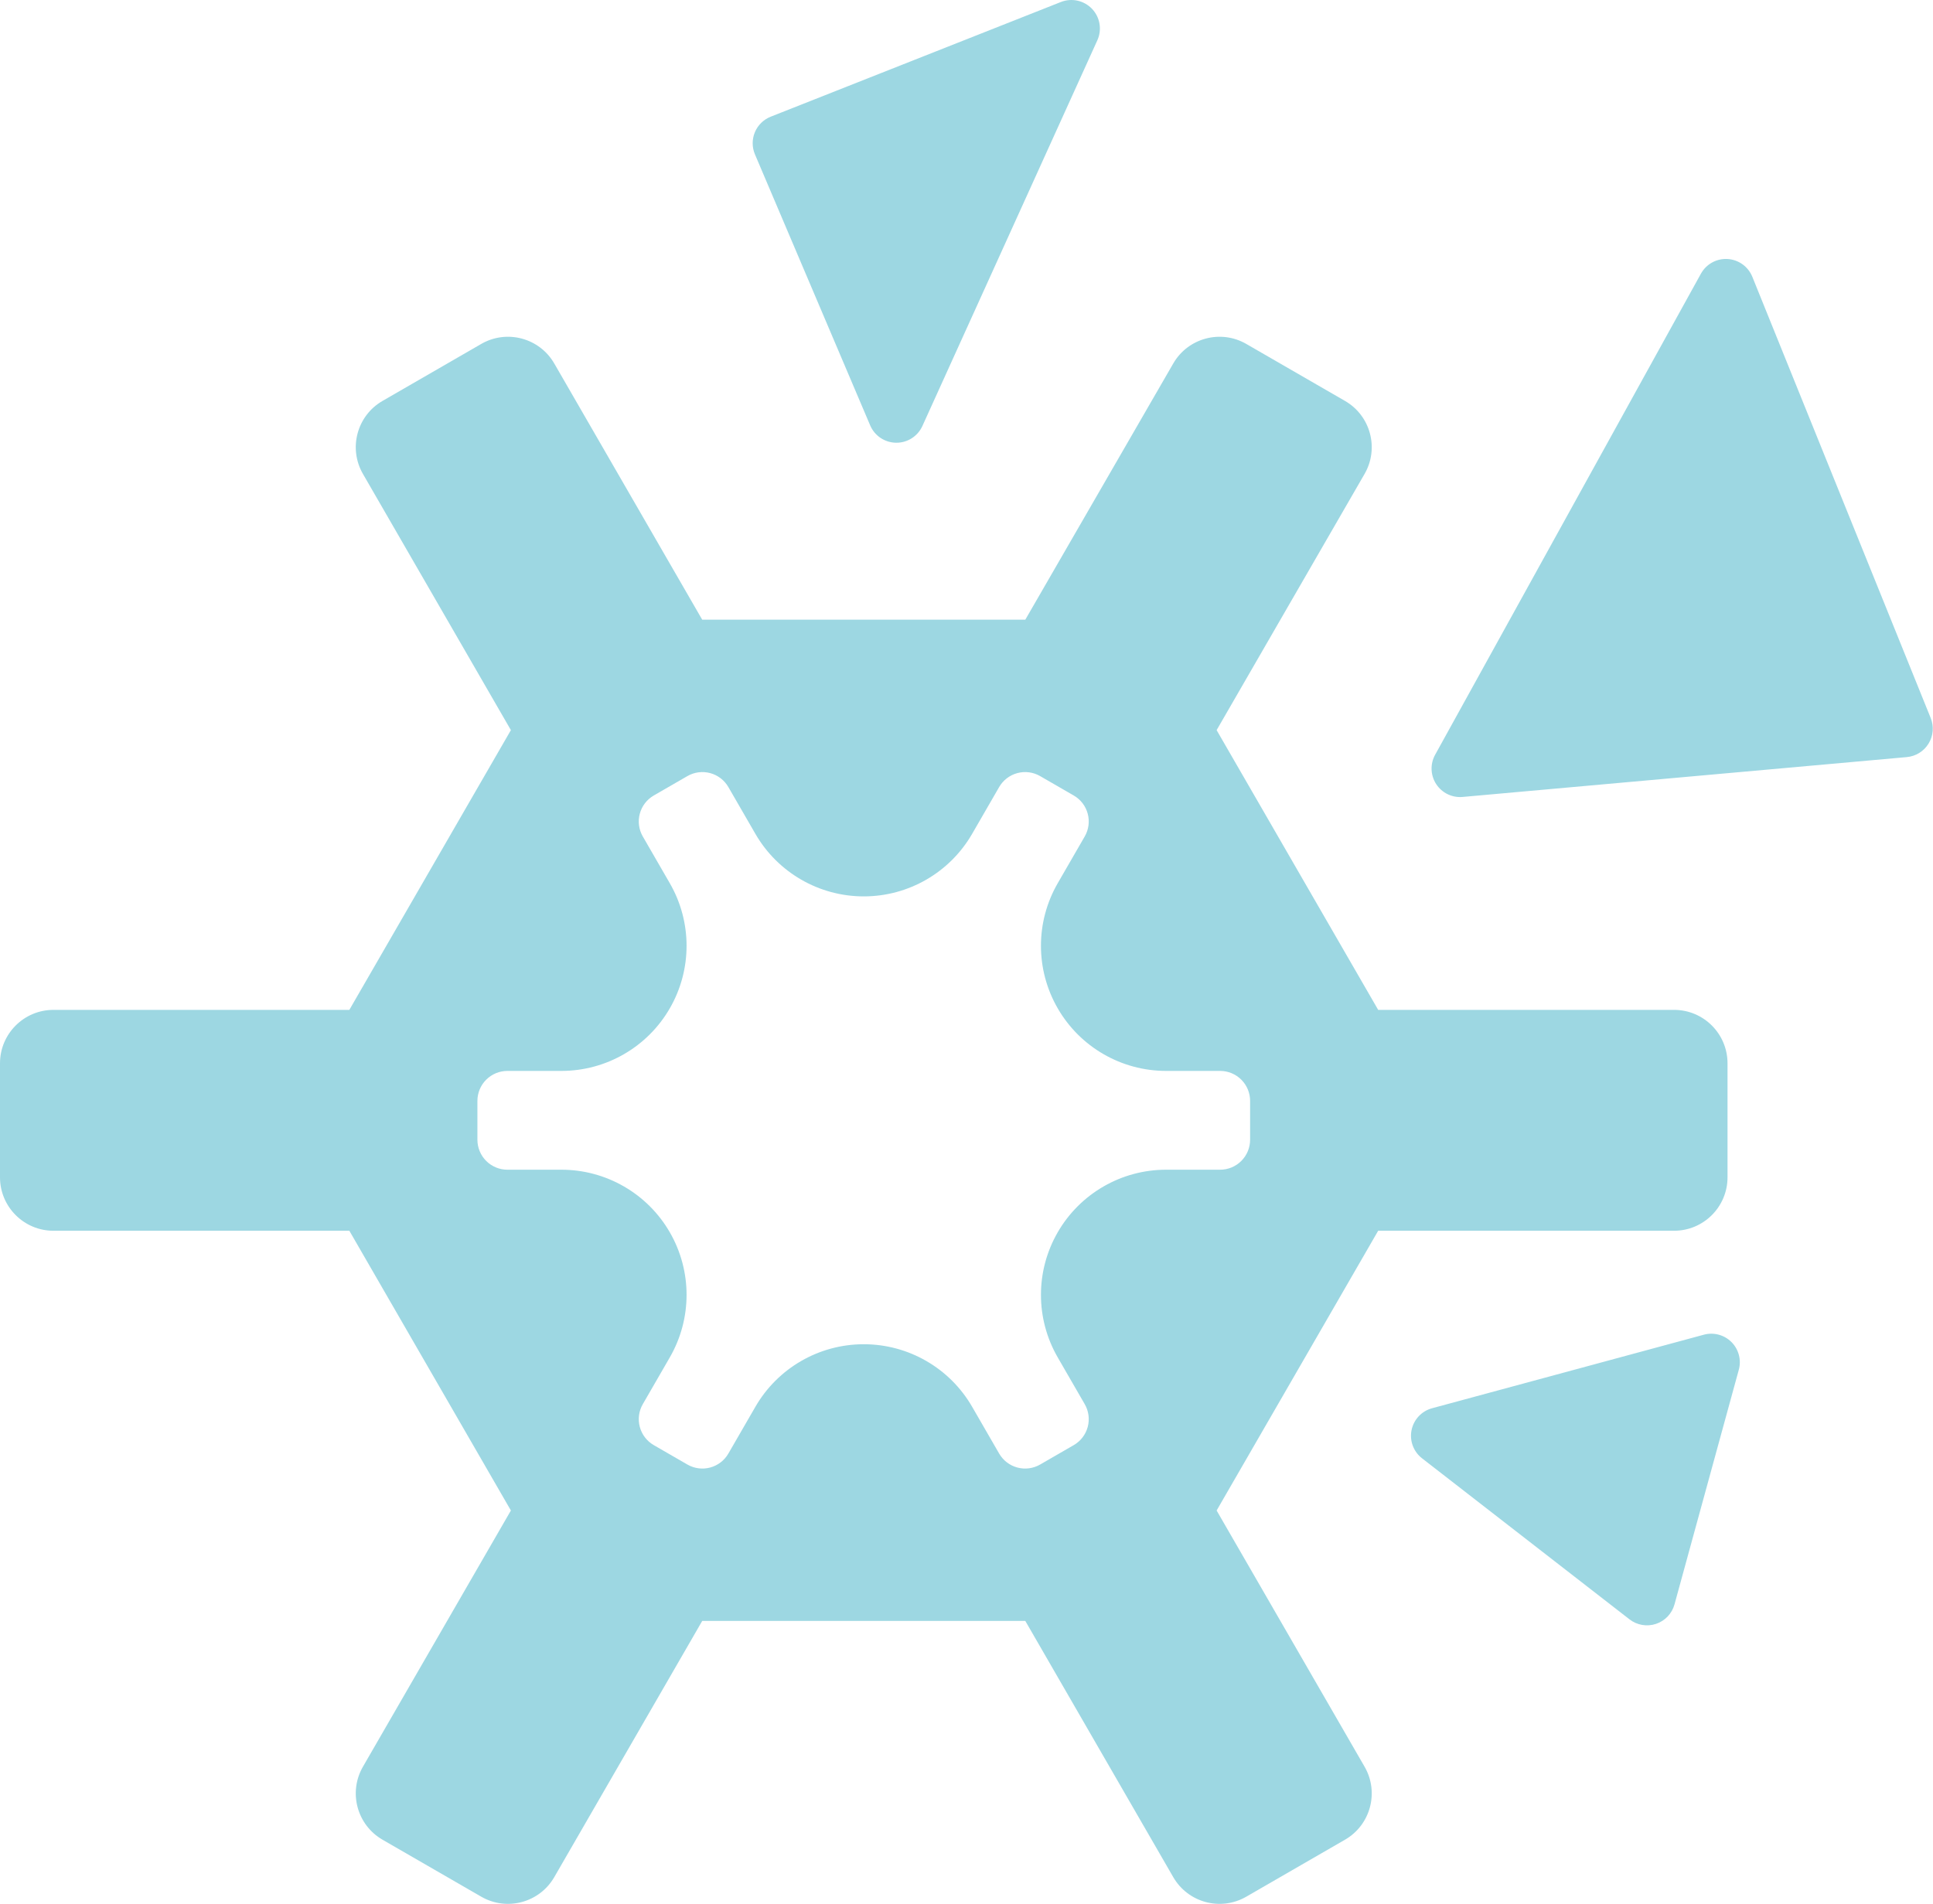
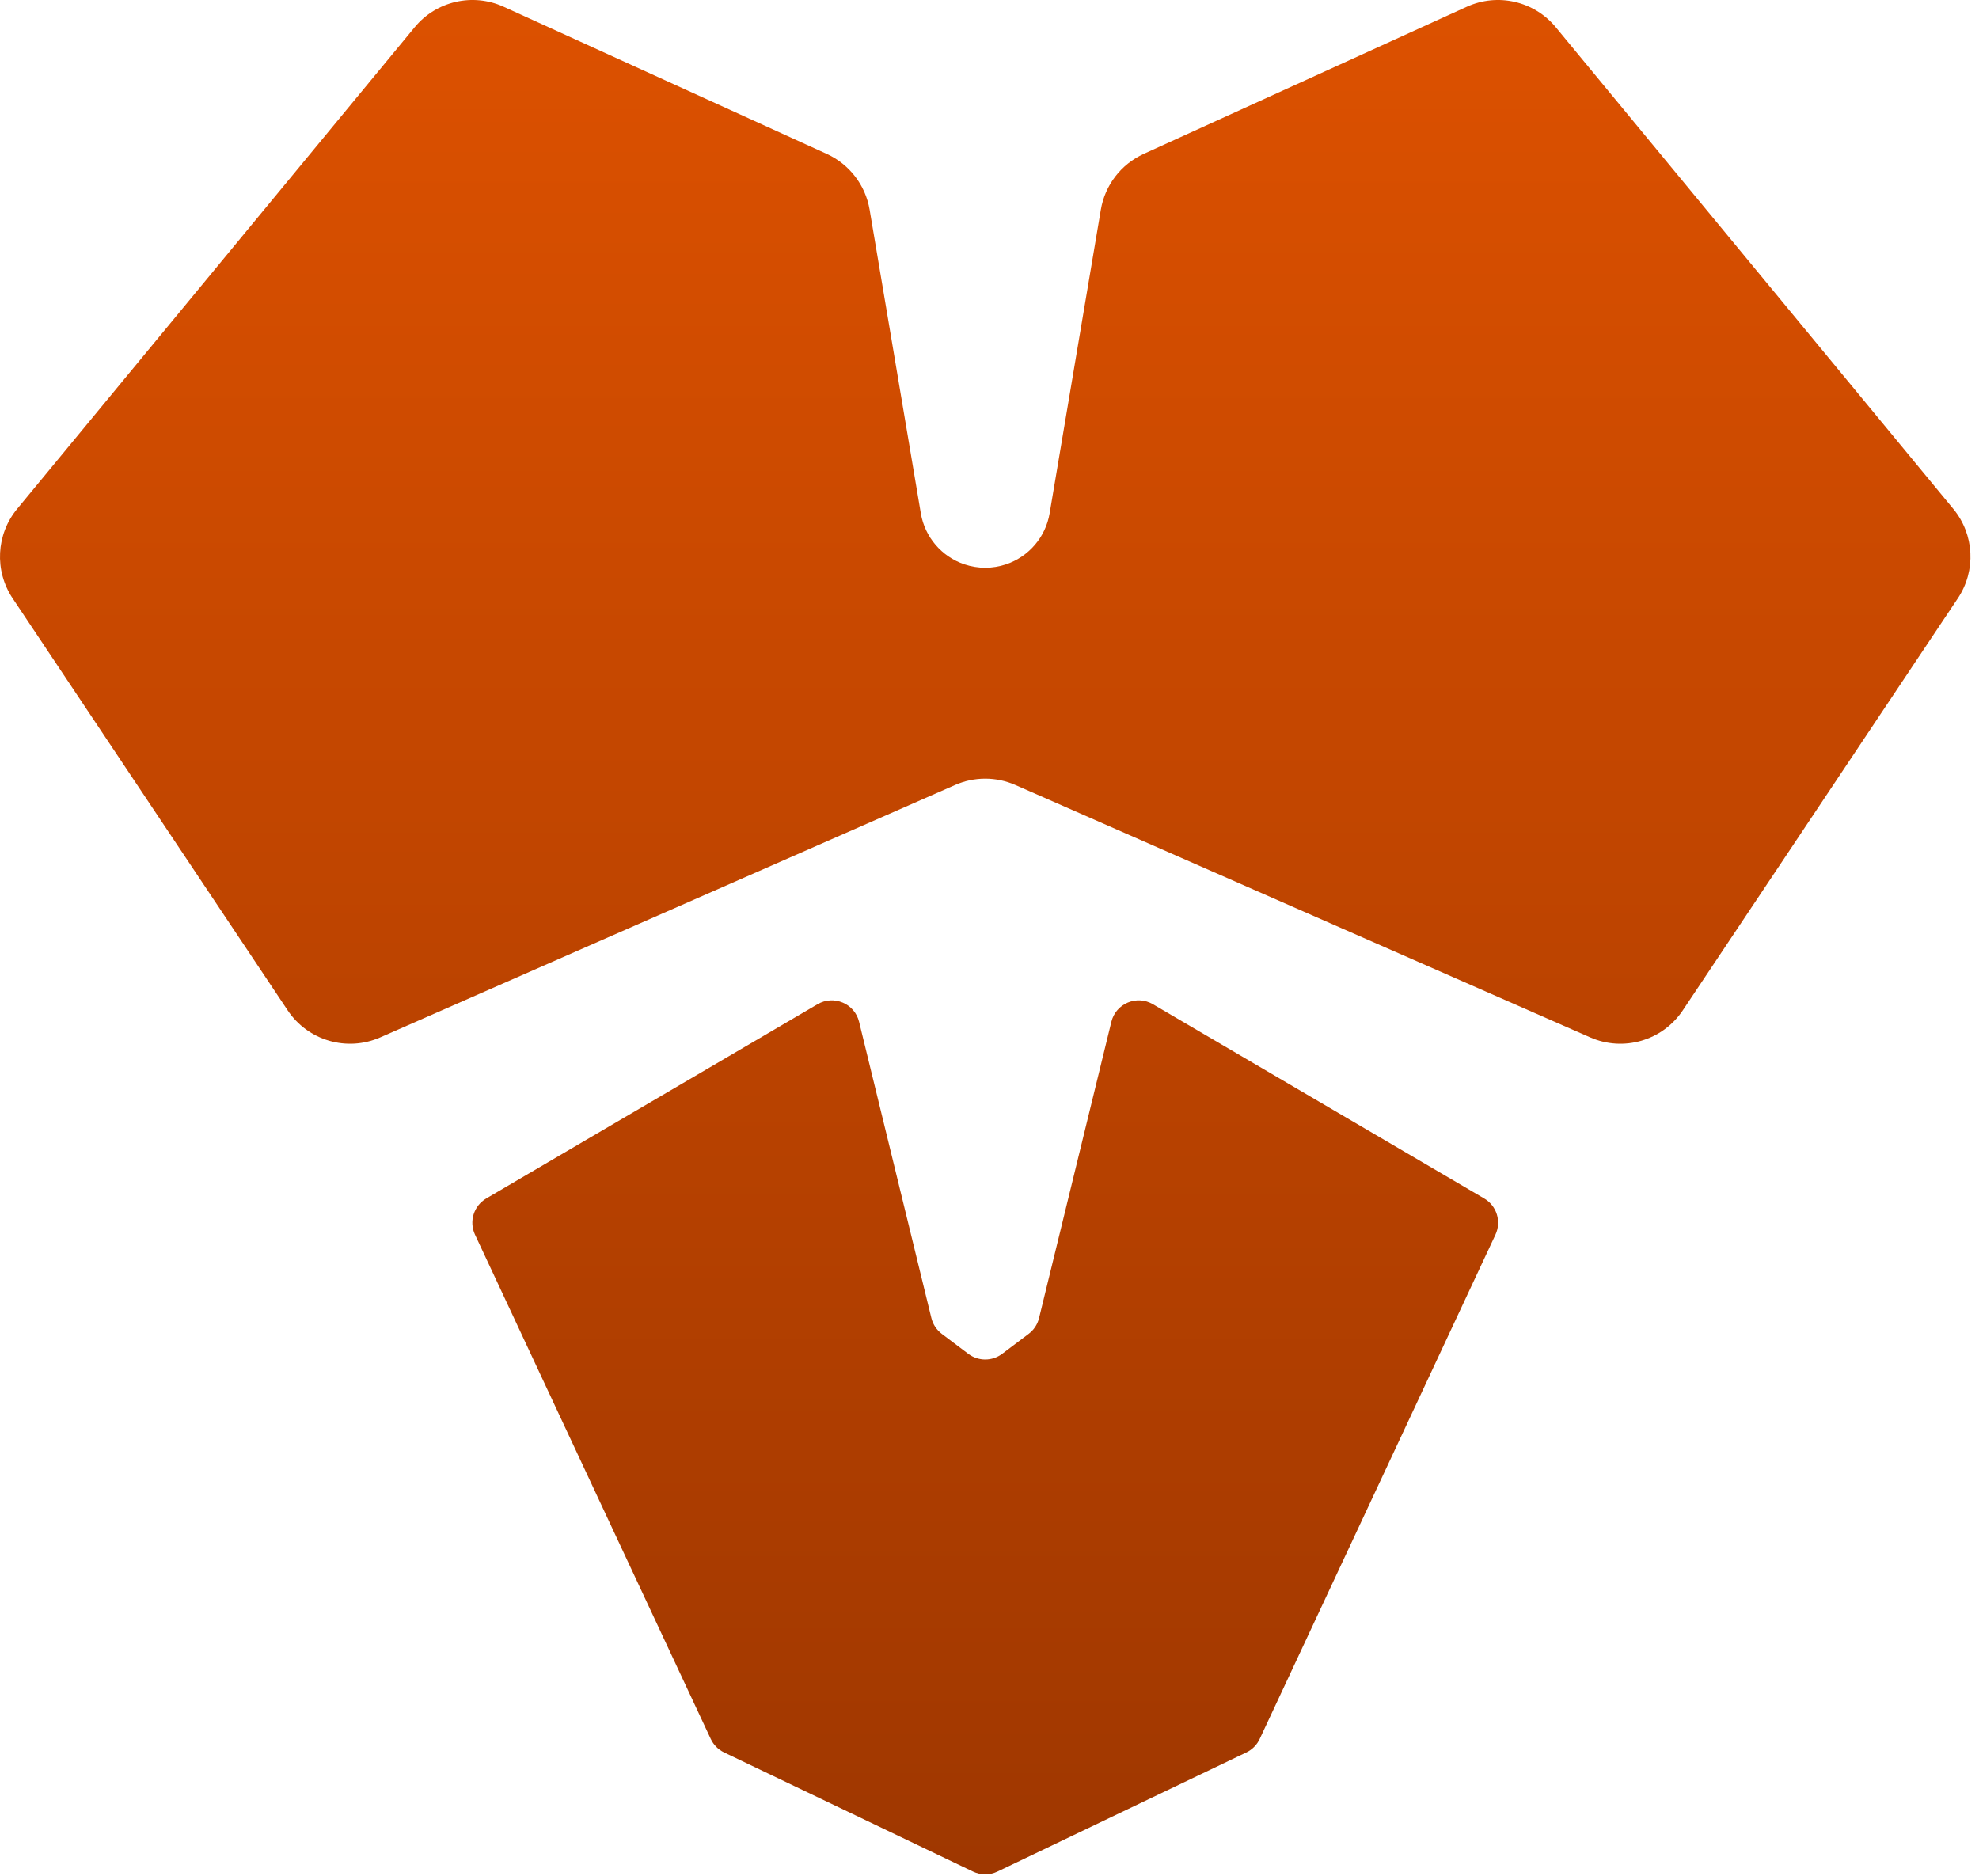
- <svg xmlns="http://www.w3.org/2000/svg" width="100%" height="100%" viewBox="0 0 6073 5983" version="1.1" xml:space="preserve" style="fill-rule:evenodd;clip-rule:evenodd;stroke-linejoin:round;stroke-miterlimit:2;">
-   <path d="M2206.18,5093.62l1015.07,-0c0,-0 311.063,538.775 464.803,805.059c46.378,80.328 149.097,107.853 229.425,61.475c94.085,-54.322 216.1,-124.768 310.185,-179.087c80.331,-46.378 107.856,-149.094 61.478,-229.425c-153.741,-266.285 -464.803,-805.06 -464.803,-805.06l507.537,-879.081l929.603,0c92.756,0 167.95,-75.194 167.95,-167.953l0,-358.169c0,-92.759 -75.194,-167.953 -167.95,-167.953l-929.603,0l-507.537,-879.081c-0,-0 311.062,-538.775 464.803,-805.059c46.378,-80.332 18.853,-183.047 -61.478,-229.425c-94.085,-54.319 -216.1,-124.766 -310.185,-179.085c-80.328,-46.381 -183.047,-18.856 -229.425,61.472c-153.74,266.284 -464.803,805.059 -464.803,805.059l-1015.07,0c0,0 -311.062,-538.775 -464.803,-805.059c-46.378,-80.328 -149.097,-107.853 -229.425,-61.475c-94.084,54.322 -216.103,124.769 -310.187,179.088c-80.329,46.378 -107.854,149.093 -61.475,229.425c153.74,266.284 464.803,805.059 464.803,805.059l-507.538,879.081l-929.603,0c-92.756,0 -167.953,75.194 -167.95,167.953l0,358.169c-0.003,92.759 75.194,167.953 167.95,167.953l929.603,0l507.538,879.081c-0,0 -311.063,538.775 -464.803,805.06c-46.379,80.331 -18.854,183.047 61.475,229.425c94.084,54.319 216.103,124.765 310.187,179.087c80.328,46.378 183.047,18.853 229.425,-61.475c153.741,-266.284 464.803,-805.059 464.803,-805.059Zm2261.46,-511.084c-26.844,-20.841 -39.585,-55.072 -32.904,-88.391c6.685,-33.316 31.638,-59.988 64.441,-68.866c230.797,-62.465 634.981,-171.859 853.897,-231.112c31.025,-8.397 64.169,0.469 86.862,23.231c22.691,22.763 31.45,55.934 22.957,86.934c-54.778,199.9 -150.413,548.894 -202.022,737.222c-7.906,28.86 -29.703,51.866 -58.094,61.325c-28.387,9.457 -59.628,4.116 -83.262,-14.234c-161.807,-125.625 -470.782,-365.513 -651.875,-506.109Zm-2094.42,-161.86c70.225,-121.634 200.006,-196.562 340.453,-196.562l0.087,-0c140.45,-0 270.232,74.928 340.457,196.562c29.946,51.869 60.634,105.019 84.871,147c12.494,21.638 33.069,37.428 57.204,43.894c24.134,6.469 49.85,3.081 71.487,-9.413c33.494,-19.334 72.191,-41.678 105.684,-61.015c21.638,-12.491 37.429,-33.069 43.894,-57.203c6.466,-24.135 3.081,-49.85 -9.412,-71.488c-24.238,-41.981 -54.922,-95.131 -84.869,-147c-70.225,-121.634 -70.225,-271.49 -0,-393.125c0.012,-0.025 0.028,-0.05 0.044,-0.075c70.222,-121.634 200.003,-196.562 340.453,-196.562l169.744,-0c24.984,-0 48.946,-9.925 66.615,-27.594c17.666,-17.666 27.591,-41.628 27.591,-66.616l-0,-122.031c-0,-24.984 -9.925,-48.947 -27.591,-66.616c-17.669,-17.668 -41.631,-27.593 -66.615,-27.593l-169.744,-0c-140.45,-0 -270.231,-74.928 -340.453,-196.563c-0.016,-0.025 -0.032,-0.05 -0.044,-0.075c-70.225,-121.634 -70.225,-271.49 -0,-393.125c29.947,-51.869 60.631,-105.019 84.869,-147c12.493,-21.637 15.878,-47.353 9.412,-71.487c-6.465,-24.135 -22.256,-44.713 -43.894,-57.203c-33.493,-19.338 -72.19,-41.682 -105.684,-61.016c-21.637,-12.494 -47.353,-15.881 -71.487,-9.413c-24.135,6.466 -44.71,22.257 -57.204,43.894c-24.237,41.981 -54.925,95.131 -84.871,147c-70.225,121.635 -200.007,196.563 -340.457,196.563l-0.087,-0c-140.447,-0 -270.228,-74.928 -340.453,-196.563c-29.95,-51.869 -60.635,-105.019 -84.872,-147c-12.494,-21.637 -33.069,-37.428 -57.203,-43.894c-24.135,-6.468 -49.85,-3.081 -71.488,9.413c-33.494,19.334 -72.19,41.678 -105.684,61.016c-21.638,12.49 -37.428,33.068 -43.894,57.203c-6.469,24.134 -3.081,49.85 9.413,71.487c24.237,41.981 54.921,95.131 84.868,147c70.225,121.635 70.225,271.491 0,393.125c-0.012,0.025 -0.028,0.05 -0.043,0.075c-70.225,121.635 -200.007,196.563 -340.454,196.563l-169.743,-0c-24.985,-0 -48.947,9.925 -66.616,27.593c-17.669,17.669 -27.594,41.632 -27.594,66.616l0,122.031c0,24.988 9.925,48.95 27.594,66.616c17.669,17.669 41.631,27.594 66.616,27.594l169.743,-0c140.447,-0 270.229,74.928 340.454,196.562c0.015,0.025 0.031,0.05 0.043,0.075c70.225,121.635 70.225,271.491 0,393.125c-29.947,51.869 -60.631,105.019 -84.868,147c-12.494,21.638 -15.882,47.353 -9.413,71.488c6.466,24.134 22.256,44.712 43.894,57.203c33.494,19.337 72.19,41.681 105.684,61.015c21.638,12.494 47.353,15.882 71.488,9.413c24.134,-6.466 44.709,-22.256 57.203,-43.894c24.237,-41.981 54.922,-95.131 84.872,-147Zm2222.02,-1916.36c-33.01,2.959 -64.96,-12.541 -83.06,-40.303c-18.103,-27.76 -19.4,-63.247 -3.375,-92.256c185.972,-336.675 640.369,-1159.29 835.066,-1511.75c16.709,-30.254 49.328,-48.197 83.825,-46.113c34.494,2.081 64.719,23.819 77.669,55.859c139.015,343.95 444.968,1100.93 560.396,1386.52c10.632,26.303 8.175,56.091 -6.621,80.297c-14.794,24.209 -40.182,39.978 -68.441,42.516c-295.216,26.493 -1055.92,94.762 -1395.46,125.234Zm-1697.31,-1165.65c-14.681,32.375 -47.115,53.009 -82.662,52.587c-35.547,-0.425 -67.485,-21.825 -81.391,-54.54c-105.103,-247.256 -285.531,-671.71 -362.019,-851.647c-9.45,-22.231 -9.522,-47.338 -0.2,-69.625c9.325,-22.288 27.25,-39.866 49.716,-48.747c188.409,-74.484 643.931,-254.566 911.691,-360.422c33.956,-13.422 72.659,-4.9 97.834,21.547c25.175,26.447 31.784,65.525 16.703,98.778c-141.775,312.625 -412.444,909.472 -549.672,1212.07Z" style="fill:#9dd7e2;" />
+ <svg xmlns="http://www.w3.org/2000/svg" width="211" height="200" viewBox="0 0 211 200" fill="none">
+   <path d="M158.244 127.785C159.581 128.568 160.101 130.24 159.445 131.643L134.307 185.417C134.013 186.046 133.51 186.553 132.884 186.853L106.34 199.558C105.521 199.95 104.568 199.95 103.749 199.558L77.205 186.853C76.579 186.553 76.076 186.046 75.782 185.417L50.644 131.643C49.988 130.24 50.508 128.568 51.844 127.785L87.164 107.076C88.897 106.06 91.12 107.001 91.596 108.953L99.303 140.537C99.468 141.21 99.859 141.805 100.412 142.221L103.239 144.352C104.308 145.158 105.781 145.158 106.85 144.352L109.677 142.221C110.23 141.805 110.621 141.21 110.785 140.537L118.493 108.953C118.969 107.001 121.192 106.06 122.925 107.076L158.244 127.785Z" fill="url(#paint0_linear_212_4)" />
+   <path d="M208.259 54.26C210.506 56.983 210.703 60.857 208.743 63.793L179.418 107.729C177.263 110.957 173.101 112.173 169.547 110.612L108.261 83.7C106.211 82.799 103.878 82.799 101.828 83.7L40.542 110.612C36.988 112.173 32.826 110.957 30.671 107.729L1.346 63.793C-0.614 60.857 -0.417 56.983 1.83 54.26L44.211 2.908C46.514 0.117 50.404 -0.78 53.697 0.72L88.146 16.41C90.564 17.511 92.277 19.741 92.719 22.36L98.177 54.728C98.604 57.263 100.394 59.357 102.832 60.174C104.268 60.655 105.821 60.655 107.257 60.174C109.695 59.357 111.485 57.263 111.912 54.728L117.37 22.36C117.812 19.741 119.525 17.511 121.943 16.41L156.392 0.72C159.685 -0.78 163.575 0.117 165.878 2.908L208.259 54.26Z" fill="url(#paint1_linear_212_4)" />
+   <defs>
+     <linearGradient id="paint0_linear_212_4" x1="105.044" y1="-30.822" x2="105.044" y2="324.678" gradientUnits="userSpaceOnUse">
+       <stop stop-color="#E65500" />
+       <stop offset="0.803" stop-color="#8E3000" />
+     </linearGradient>
+     <linearGradient id="paint1_linear_212_4" x1="105.044" y1="-30.822" x2="105.044" y2="324.678" gradientUnits="userSpaceOnUse">
+       <stop stop-color="#E65500" />
+       <stop offset="0.803" stop-color="#8E3000" />
+     </linearGradient>
+   </defs>
</svg>
